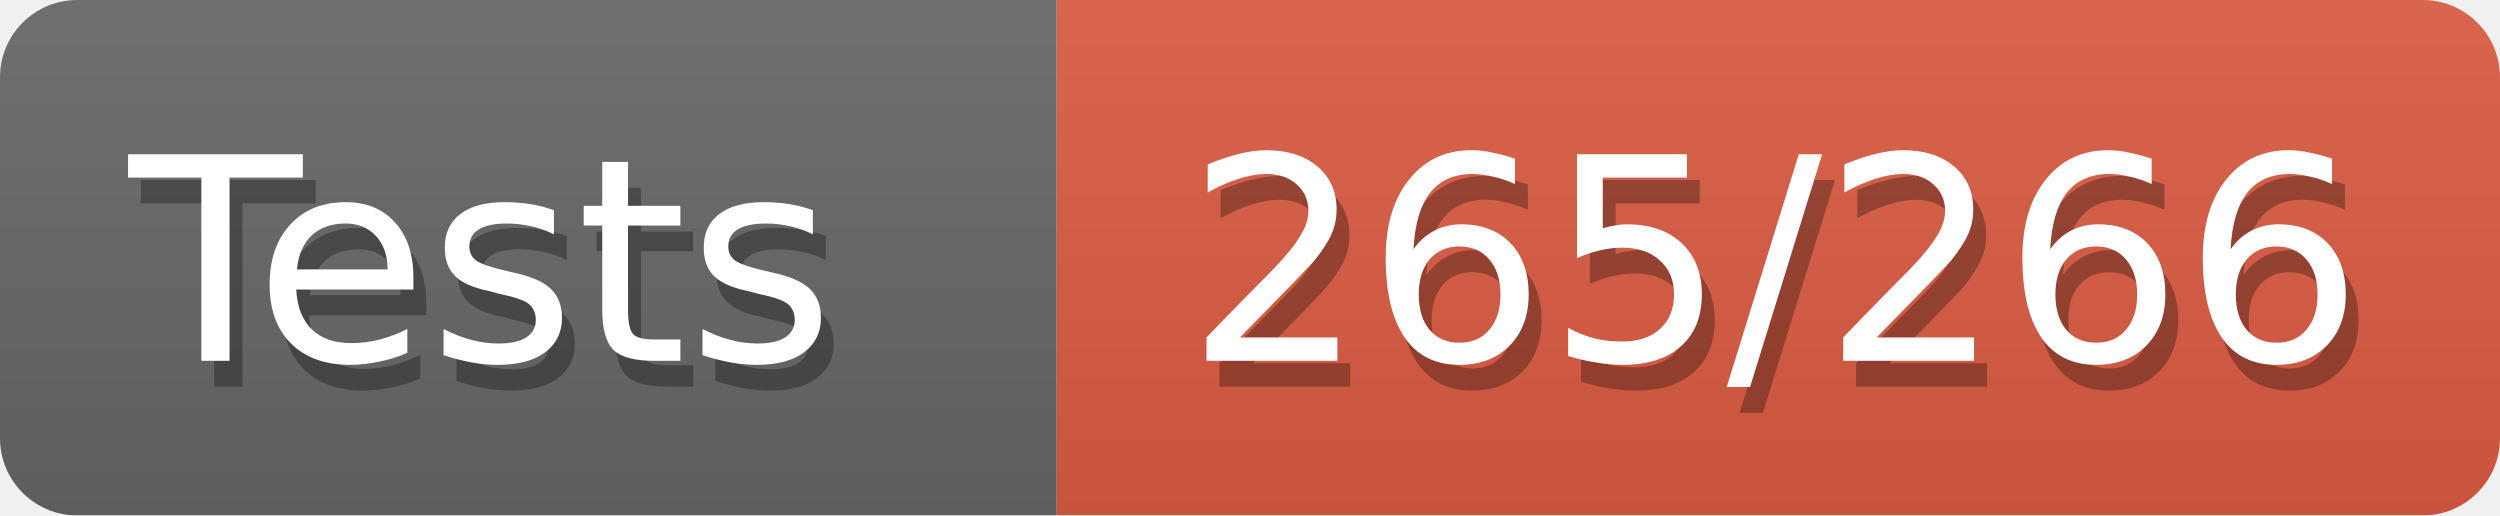
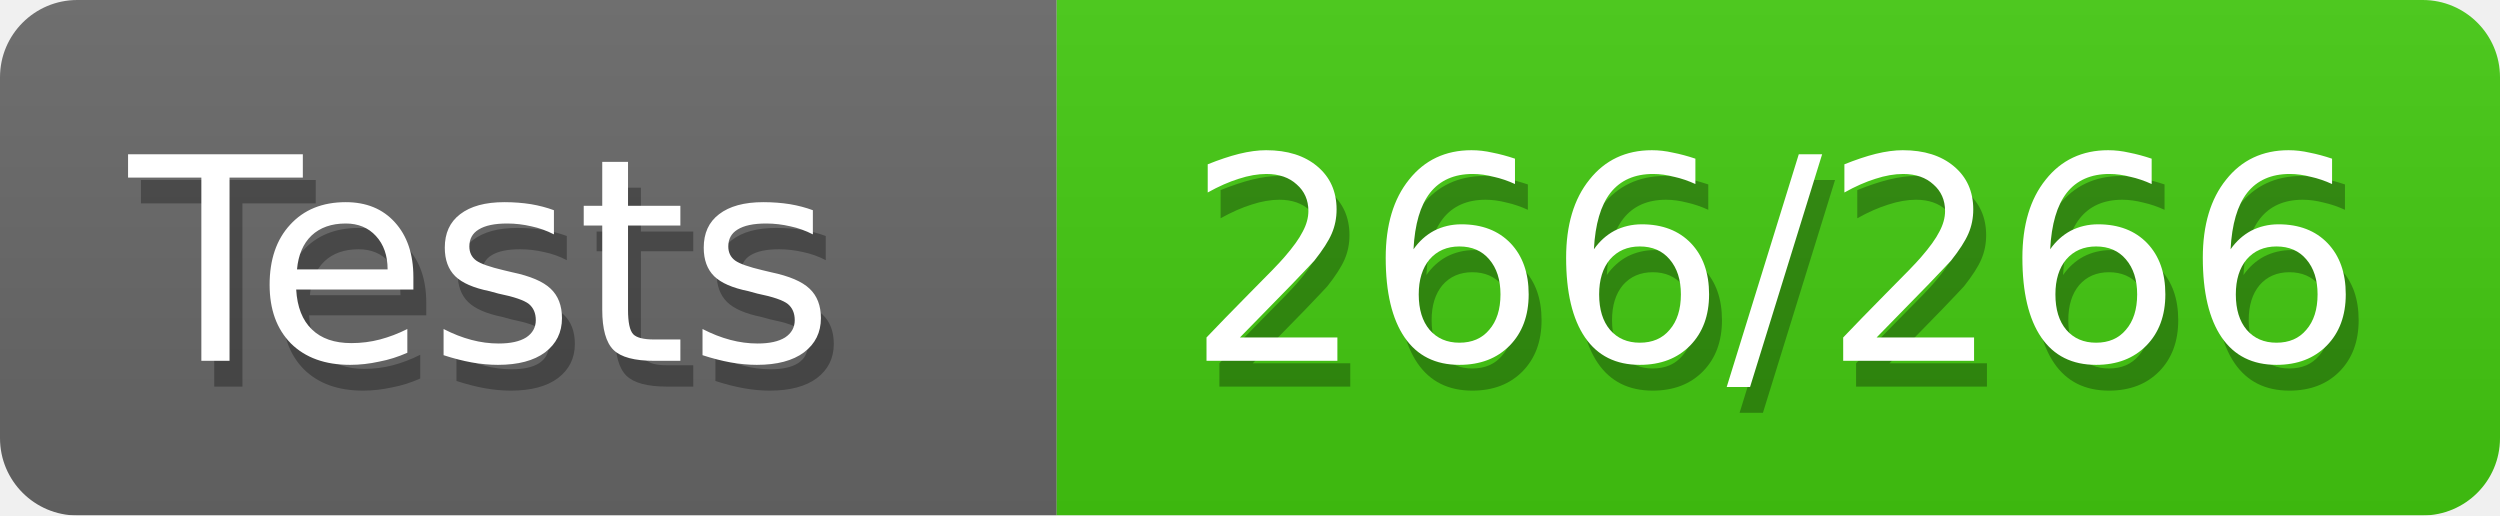
<svg xmlns="http://www.w3.org/2000/svg" width="97" height="20">
  <defs>
    <style>text{font-size:11px;font-family:Verdana,DejaVu Sans,Geneva,sans-serif}text.shadow{fill:#010101;fill-opacity:.3}text.high{fill:#fff}</style>
    <linearGradient id="smooth" x2="0" y2="100%">
      <stop offset="0" stop-color="#aaa" stop-opacity=".1" />
      <stop offset="1" stop-opacity=".1" />
    </linearGradient>
    <mask id="round">
      <rect width="100%" height="100%" rx="3" fill="#fff" />
    </mask>
  </defs>
  <g id="bg" mask="url(#round)">
    <path fill="#696969" d="M0 0h41v20H0z" />
-     <path fill="#e05d44" d="M41 0h56v20H41z" />
+     <path fill="#4c1" d="M41 0h56v20H41z" />
    <path fill="url(#smooth)" d="M0 0h97v20H0z" />
  </g>
  <g id="fg">
    <text class="shadow" x="5.5" y="15">Tests</text>
    <text class="high" x="5" y="14">Tests</text>
-     <text class="shadow" x="46.5" y="15">265/266</text>
-     <text class="high" x="46" y="14">265/266</text>
+     <text class="shadow" x="46.5" y="15">266/266</text>
+     <text class="high" x="46" y="14">266/266</text>
  </g>
</svg>
